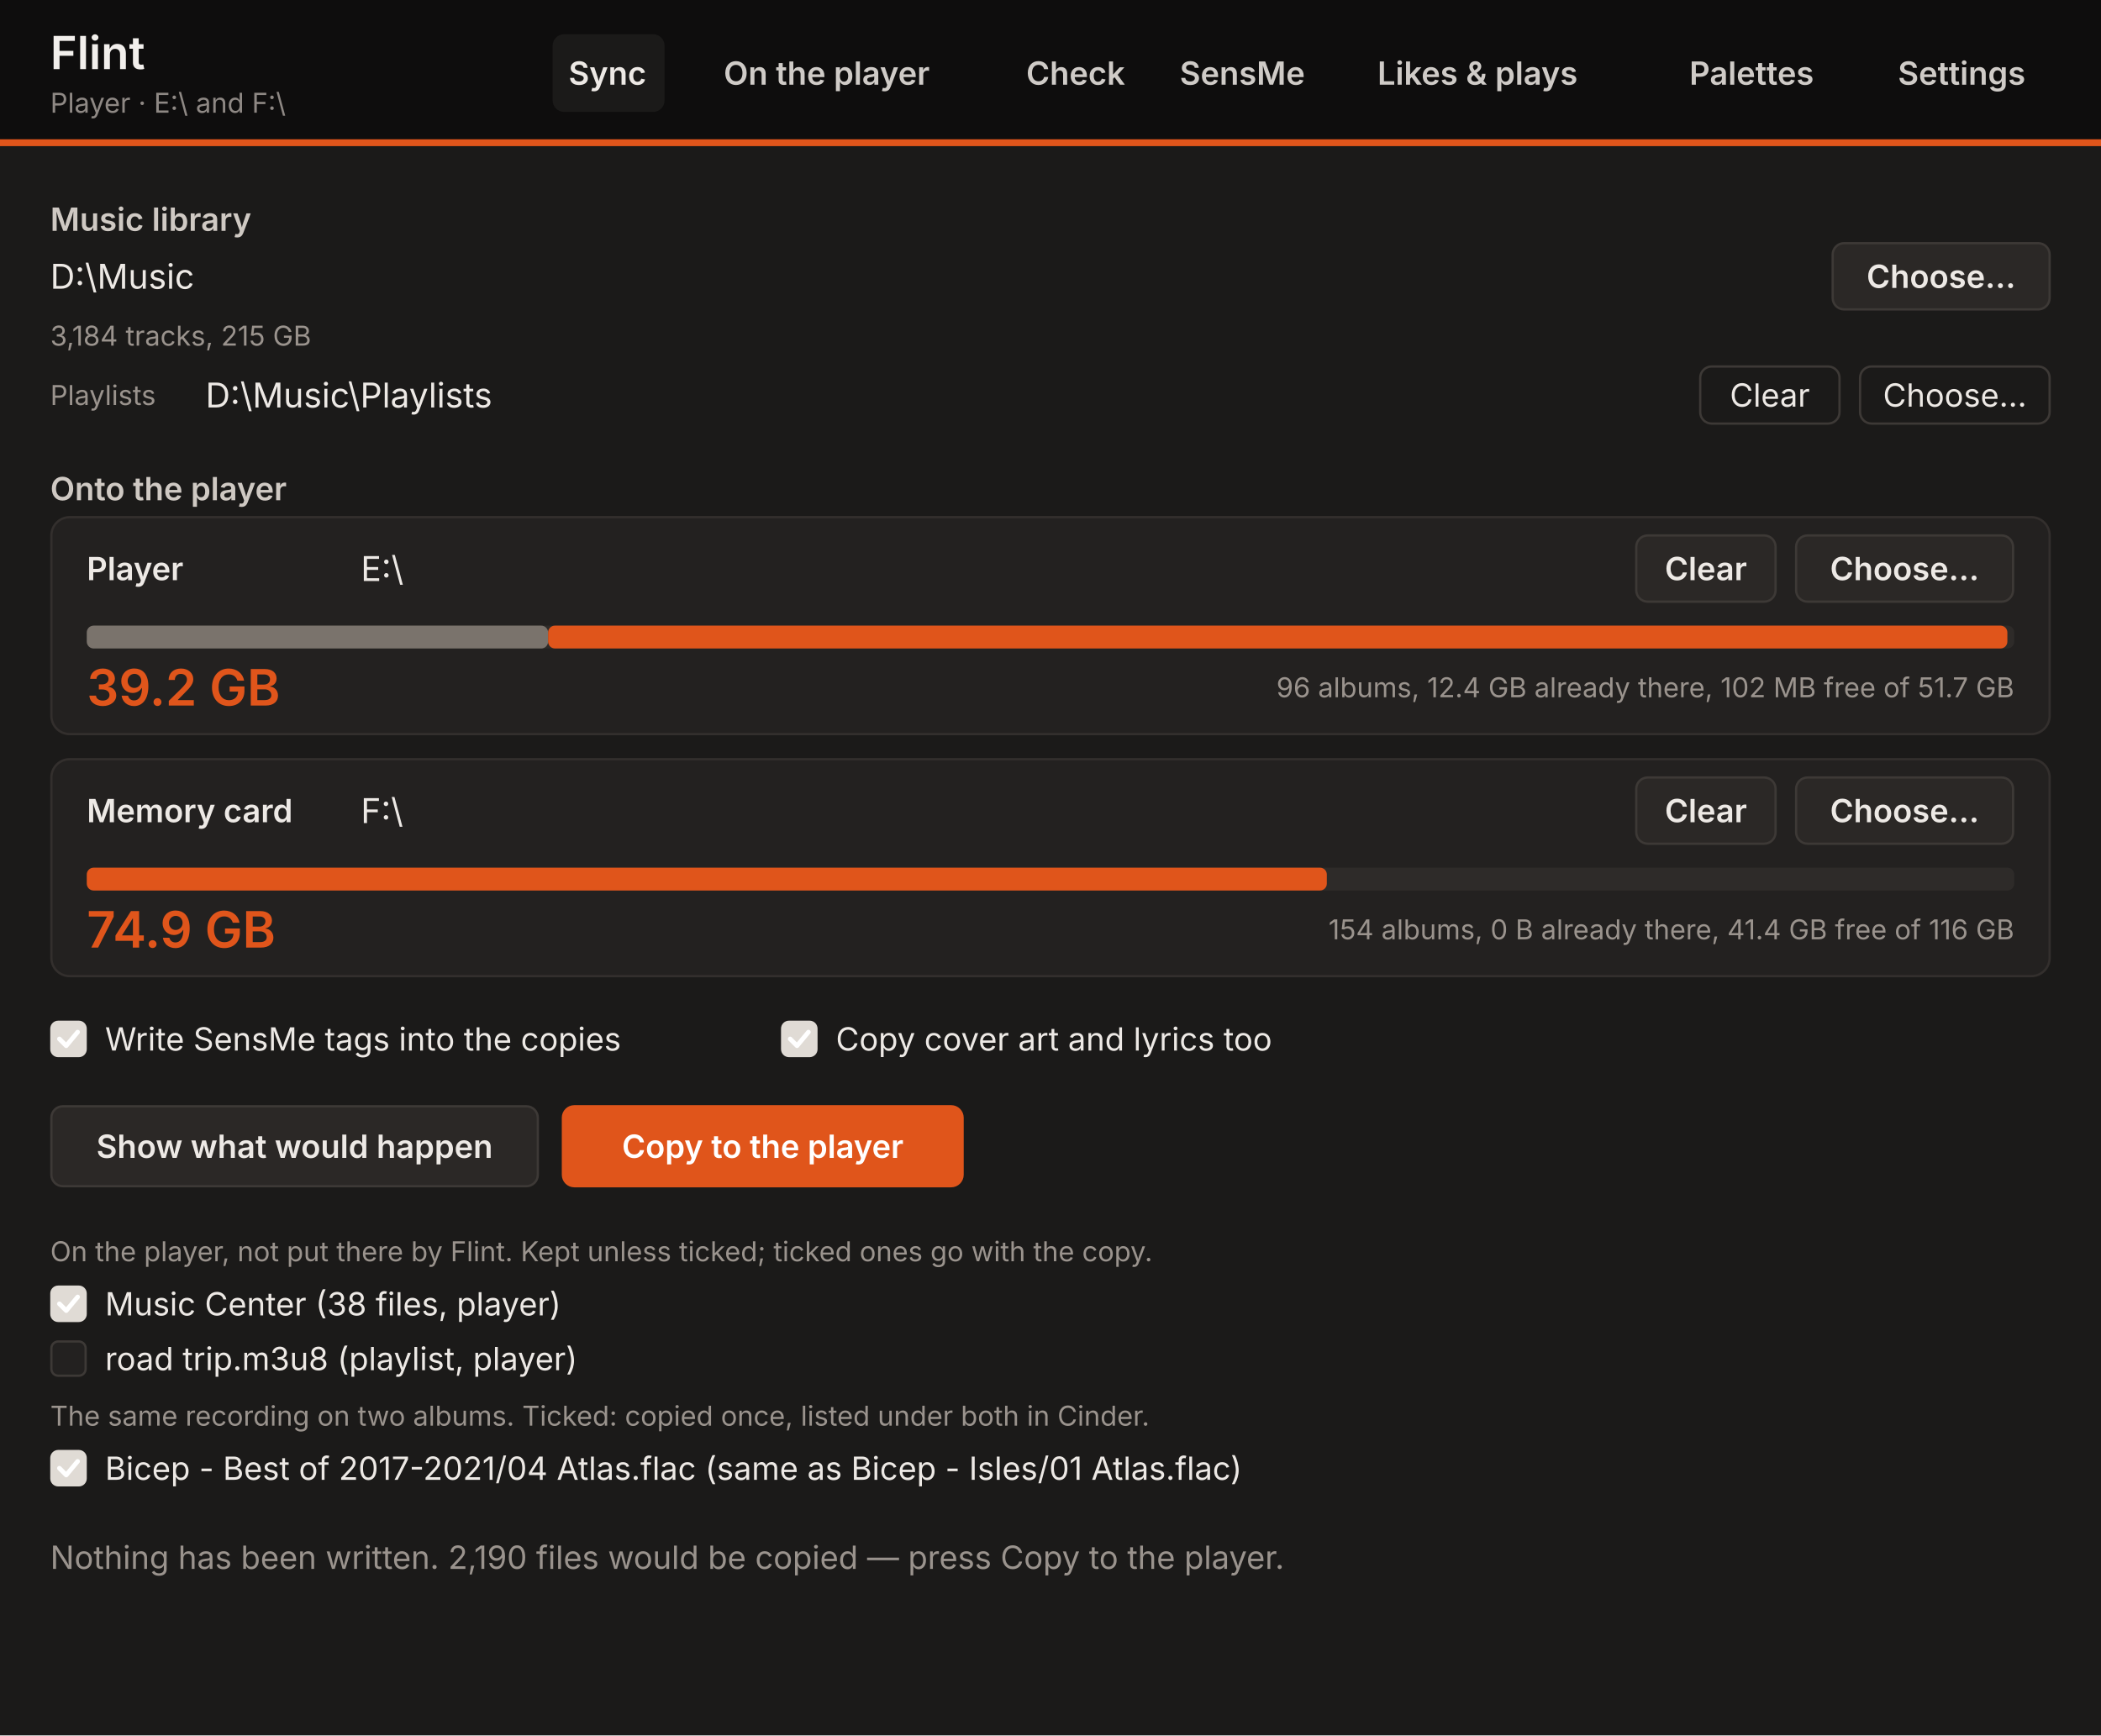
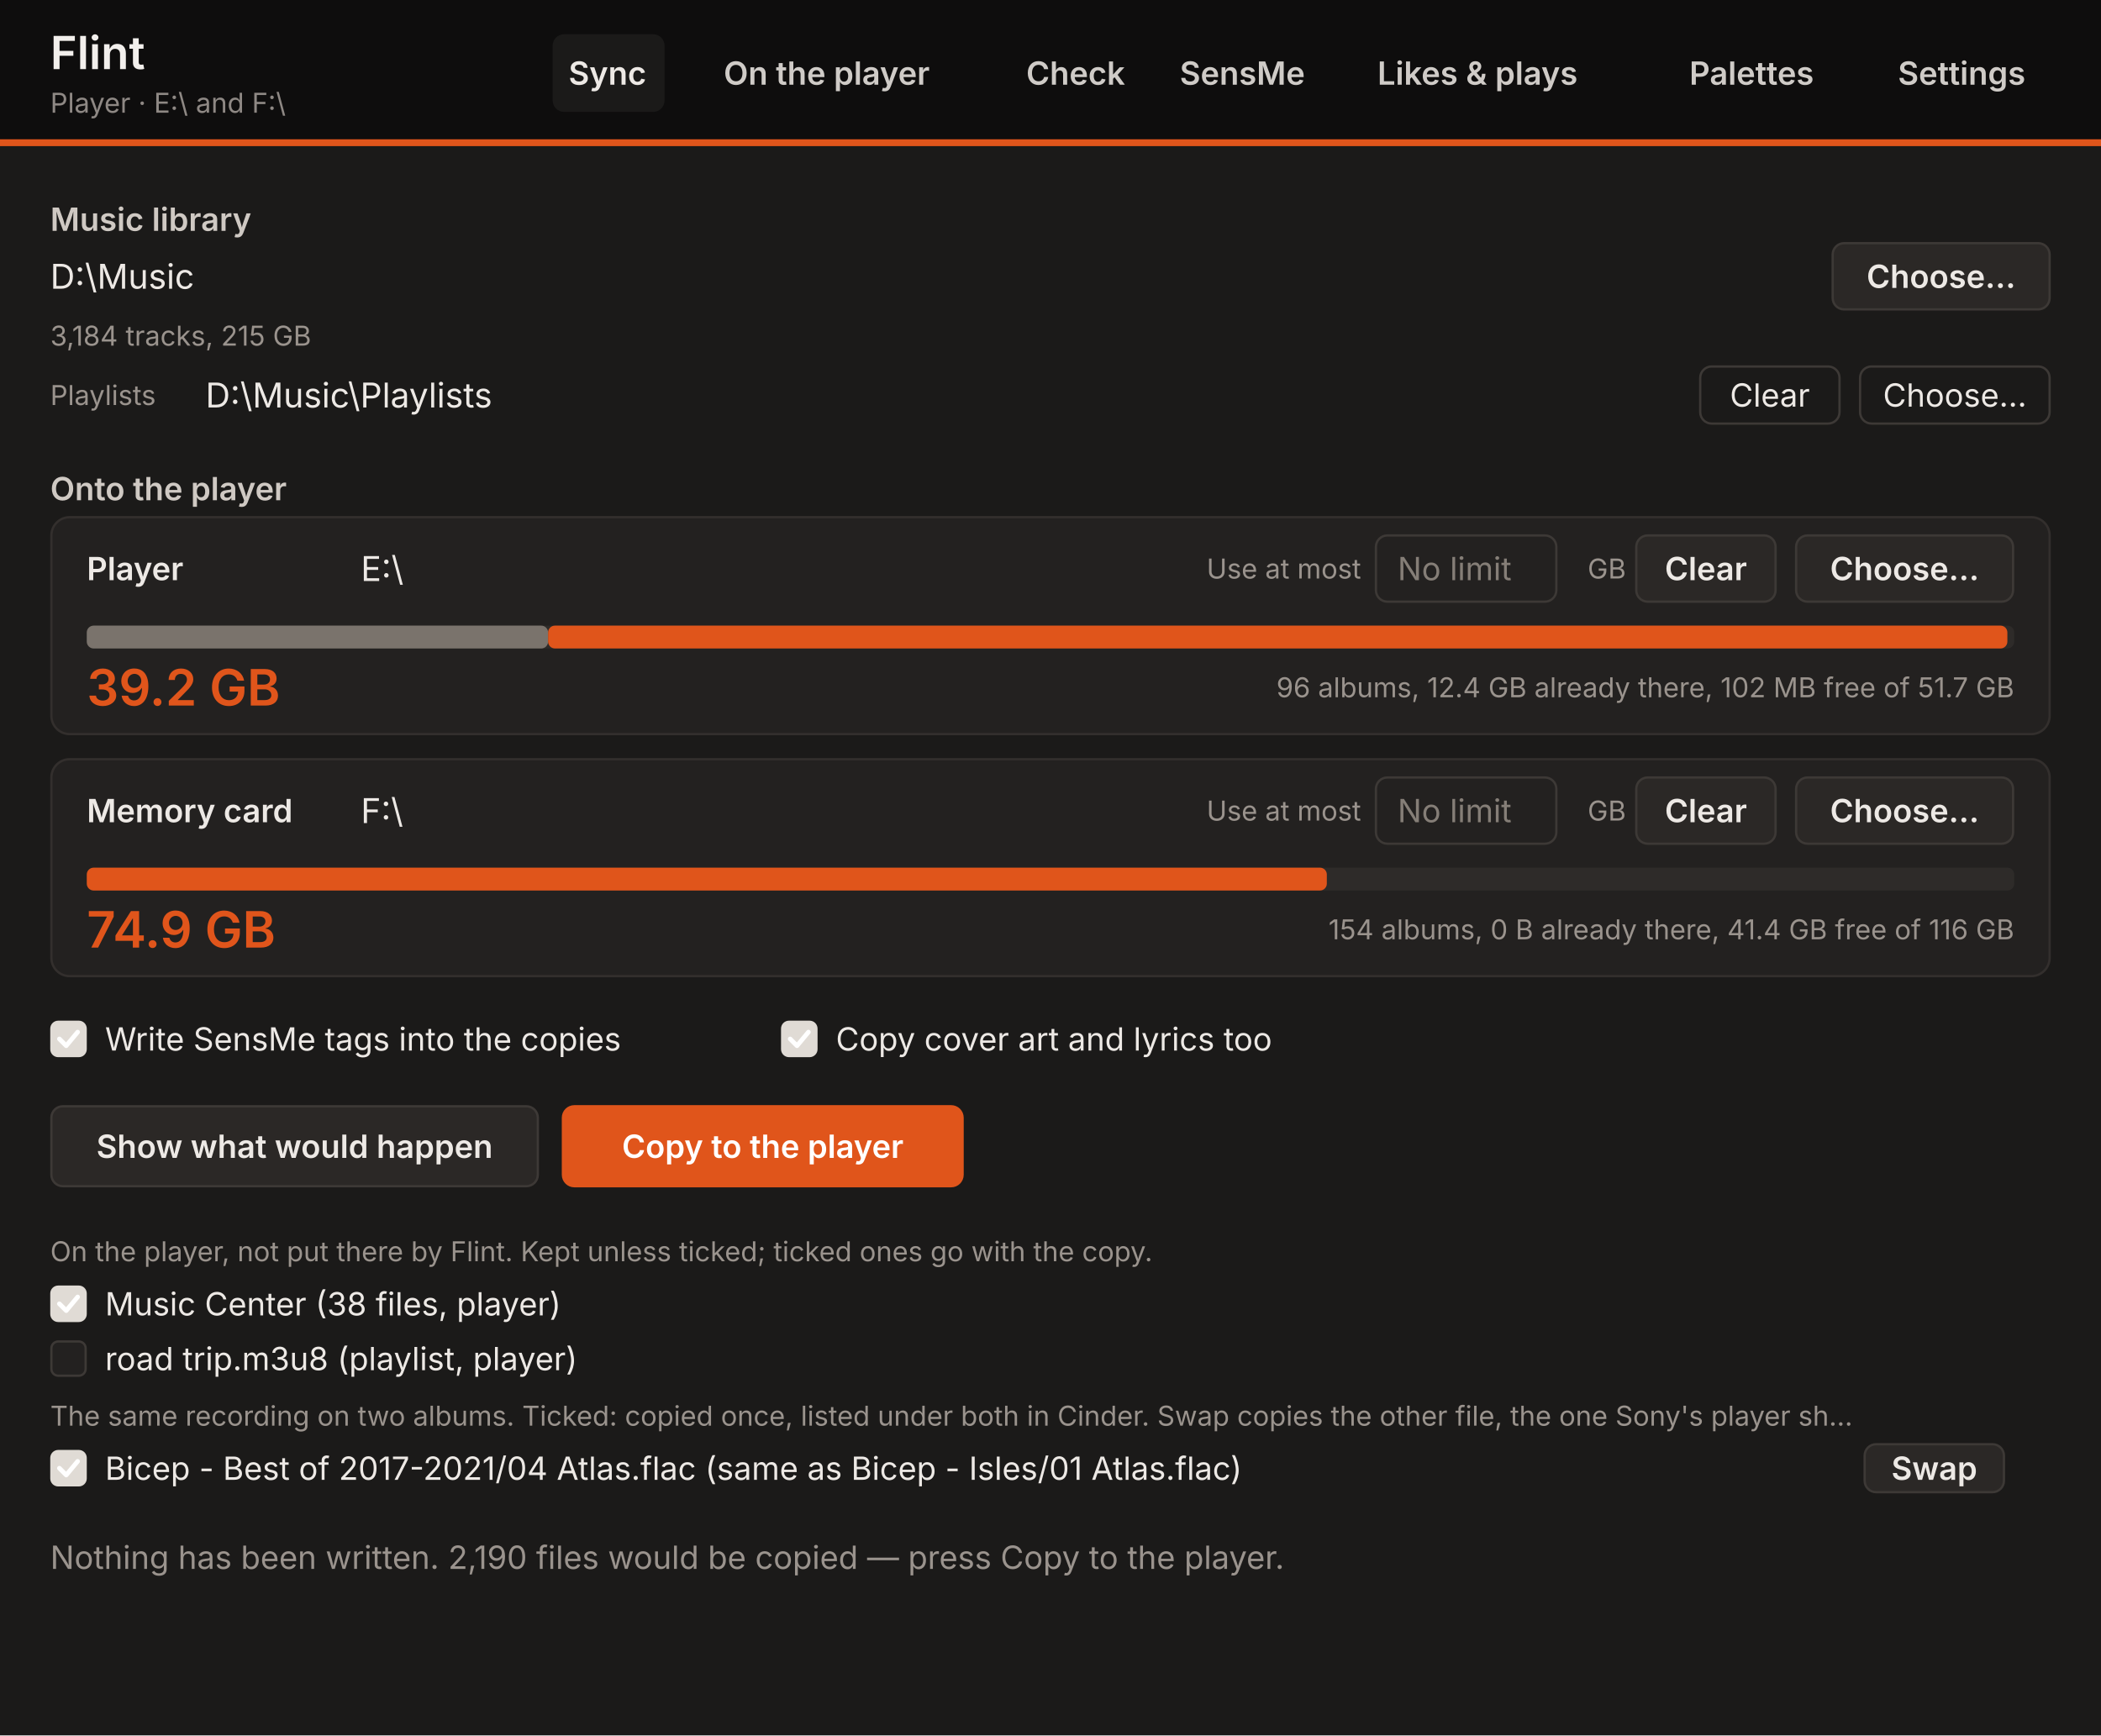
<svg xmlns="http://www.w3.org/2000/svg" width="920" height="760" viewBox="0 0 920 760" font-kerning="normal">
  <rect x="0" y="0" width="920" height="760" fill="#1b1a19" />
  <rect x="0" y="0" width="920" height="64" fill="#0e0d0d" />
  <rect x="0" y="61" width="920" height="3" fill="#e0551b" />
  <text x="22" y="23" font-family="Segoe UI,Selawik,Inter,DejaVu Sans,Helvetica,Arial,sans-serif" font-size="20" font-weight="600" fill="#f2efec" text-anchor="start" dominant-baseline="central">Flint</text>
  <text x="22" y="45" font-family="Segoe UI,Selawik,Inter,DejaVu Sans,Helvetica,Arial,sans-serif" font-size="12" fill="#8e8884" text-anchor="start" dominant-baseline="central">Player · E:\ and F:\</text>
  <rect x="242" y="15" width="49" height="34" rx="5" fill="#1b1a19" />
  <text x="266" y="32" font-family="Segoe UI,Selawik,Inter,DejaVu Sans,Helvetica,Arial,sans-serif" font-size="14" font-weight="600" fill="#ede9e5" text-anchor="middle" dominant-baseline="central">Sync</text>
  <text x="362" y="32" font-family="Segoe UI,Selawik,Inter,DejaVu Sans,Helvetica,Arial,sans-serif" font-size="14" font-weight="600" fill="#cfcbc7" text-anchor="middle" dominant-baseline="central">On the player</text>
  <text x="471" y="32" font-family="Segoe UI,Selawik,Inter,DejaVu Sans,Helvetica,Arial,sans-serif" font-size="14" font-weight="600" fill="#cfcbc7" text-anchor="middle" dominant-baseline="central">Check</text>
  <text x="544" y="32" font-family="Segoe UI,Selawik,Inter,DejaVu Sans,Helvetica,Arial,sans-serif" font-size="14" font-weight="600" fill="#cfcbc7" text-anchor="middle" dominant-baseline="central">SensMe</text>
  <text x="647" y="32" font-family="Segoe UI,Selawik,Inter,DejaVu Sans,Helvetica,Arial,sans-serif" font-size="14" font-weight="600" fill="#cfcbc7" text-anchor="middle" dominant-baseline="central">Likes &amp; plays</text>
  <text x="767" y="32" font-family="Segoe UI,Selawik,Inter,DejaVu Sans,Helvetica,Arial,sans-serif" font-size="14" font-weight="600" fill="#cfcbc7" text-anchor="middle" dominant-baseline="central">Palettes</text>
  <text x="859" y="32" font-family="Segoe UI,Selawik,Inter,DejaVu Sans,Helvetica,Arial,sans-serif" font-size="14" font-weight="600" fill="#cfcbc7" text-anchor="middle" dominant-baseline="central">Settings</text>
  <text x="22" y="96" font-family="Segoe UI,Selawik,Inter,DejaVu Sans,Helvetica,Arial,sans-serif" font-size="14" font-weight="600" fill="#cfc9c3" text-anchor="start" dominant-baseline="central">Music library</text>
  <text x="22" y="121" font-family="Segoe UI,Selawik,Inter,DejaVu Sans,Helvetica,Arial,sans-serif" font-size="15" fill="#ede9e5" text-anchor="start" dominant-baseline="central">D:\Music</text>
  <rect x="802.5" y="106.5" width="95" height="29" rx="5" fill="#2b2826" stroke="#3d3936" stroke-width="1" />
  <text x="850" y="121" font-family="Segoe UI,Selawik,Inter,DejaVu Sans,Helvetica,Arial,sans-serif" font-size="14" font-weight="600" fill="#ede9e5" text-anchor="middle" dominant-baseline="central">Choose…</text>
  <text x="22" y="147" font-family="Segoe UI,Selawik,Inter,DejaVu Sans,Helvetica,Arial,sans-serif" font-size="12" fill="#9a938d" text-anchor="start" dominant-baseline="central">3,184 tracks, 215 GB</text>
  <text x="22" y="173" font-family="Segoe UI,Selawik,Inter,DejaVu Sans,Helvetica,Arial,sans-serif" font-size="12" fill="#9a938d" text-anchor="start" dominant-baseline="central">Playlists</text>
  <text x="90" y="173" font-family="Segoe UI,Selawik,Inter,DejaVu Sans,Helvetica,Arial,sans-serif" font-size="15" fill="#ede9e5" text-anchor="start" dominant-baseline="central">D:\Music\Playlists</text>
  <rect x="814.5" y="160.5" width="83" height="25" rx="5" fill="none" stroke="#3d3936" stroke-width="1" />
  <text x="856" y="173" font-family="Segoe UI,Selawik,Inter,DejaVu Sans,Helvetica,Arial,sans-serif" font-size="14" fill="#ede9e5" text-anchor="middle" dominant-baseline="central">Choose…</text>
  <rect x="744.5" y="160.5" width="61" height="25" rx="5" fill="none" stroke="#3d3936" stroke-width="1" />
  <text x="775" y="173" font-family="Segoe UI,Selawik,Inter,DejaVu Sans,Helvetica,Arial,sans-serif" font-size="14" fill="#ede9e5" text-anchor="middle" dominant-baseline="central">Clear</text>
  <text x="22" y="214" font-family="Segoe UI,Selawik,Inter,DejaVu Sans,Helvetica,Arial,sans-serif" font-size="14" font-weight="600" fill="#cfc9c3" text-anchor="start" dominant-baseline="central">Onto the player</text>
  <rect x="22.5" y="226.5" width="875" height="95" rx="8" fill="#232120" stroke="#332f2d" stroke-width="1" />
  <text x="38" y="249" font-family="Segoe UI,Selawik,Inter,DejaVu Sans,Helvetica,Arial,sans-serif" font-size="14" font-weight="600" fill="#ede9e5" text-anchor="start" dominant-baseline="central">Player</text>
  <text x="158" y="249" font-family="Segoe UI,Selawik,Inter,DejaVu Sans,Helvetica,Arial,sans-serif" font-size="15" fill="#ede9e5" text-anchor="start" dominant-baseline="central">E:\</text>
+   <text x="596" y="249" font-family="Segoe UI,Selawik,Inter,DejaVu Sans,Helvetica,Arial,sans-serif" font-size="12" fill="#9a938d" text-anchor="end" dominant-baseline="central">Use at most</text>
+   <rect x="602.5" y="234.5" width="79" height="29" rx="5" fill="#232120" stroke="#3d3936" stroke-width="1" />
+   <text x="612" y="249" font-family="Segoe UI,Selawik,Inter,DejaVu Sans,Helvetica,Arial,sans-serif" font-size="14" fill="#857e77" text-anchor="start" dominant-baseline="central">No limit</text>
+   <text x="712" y="249" font-family="Segoe UI,Selawik,Inter,DejaVu Sans,Helvetica,Arial,sans-serif" font-size="12" fill="#9a938d" text-anchor="end" dominant-baseline="central">GB</text>
  <rect x="716.5" y="234.5" width="61" height="29" rx="5" fill="#2b2826" stroke="#3d3936" stroke-width="1" />
  <text x="747" y="249" font-family="Segoe UI,Selawik,Inter,DejaVu Sans,Helvetica,Arial,sans-serif" font-size="14" font-weight="600" fill="#ede9e5" text-anchor="middle" dominant-baseline="central">Clear</text>
  <rect x="786.5" y="234.5" width="95" height="29" rx="5" fill="#2b2826" stroke="#3d3936" stroke-width="1" />
  <text x="834" y="249" font-family="Segoe UI,Selawik,Inter,DejaVu Sans,Helvetica,Arial,sans-serif" font-size="14" font-weight="600" fill="#ede9e5" text-anchor="middle" dominant-baseline="central">Choose…</text>
  <rect x="38" y="274" width="844" height="10" rx="3" fill="#2e2b29" />
  <rect x="38" y="274" width="202" height="10" rx="3" fill="#7a736c" />
  <rect x="240" y="274" width="639" height="10" rx="3" fill="#e0551b" />
  <text x="38" y="301" font-family="Segoe UI,Selawik,Inter,DejaVu Sans,Helvetica,Arial,sans-serif" font-size="22" font-weight="600" fill="#e0551b" text-anchor="start" dominant-baseline="central">39.2 GB</text>
  <text x="882" y="301" font-family="Segoe UI,Selawik,Inter,DejaVu Sans,Helvetica,Arial,sans-serif" font-size="12" fill="#9a938d" text-anchor="end" dominant-baseline="central">96 albums, 12.4 GB already there, 102 MB free of 51.7 GB</text>
  <rect x="22.5" y="332.5" width="875" height="95" rx="8" fill="#232120" stroke="#332f2d" stroke-width="1" />
  <text x="38" y="355" font-family="Segoe UI,Selawik,Inter,DejaVu Sans,Helvetica,Arial,sans-serif" font-size="14" font-weight="600" fill="#ede9e5" text-anchor="start" dominant-baseline="central">Memory card</text>
  <text x="158" y="355" font-family="Segoe UI,Selawik,Inter,DejaVu Sans,Helvetica,Arial,sans-serif" font-size="15" fill="#ede9e5" text-anchor="start" dominant-baseline="central">F:\</text>
+   <text x="596" y="355" font-family="Segoe UI,Selawik,Inter,DejaVu Sans,Helvetica,Arial,sans-serif" font-size="12" fill="#9a938d" text-anchor="end" dominant-baseline="central">Use at most</text>
+   <rect x="602.5" y="340.5" width="79" height="29" rx="5" fill="#232120" stroke="#3d3936" stroke-width="1" />
+   <text x="612" y="355" font-family="Segoe UI,Selawik,Inter,DejaVu Sans,Helvetica,Arial,sans-serif" font-size="14" fill="#857e77" text-anchor="start" dominant-baseline="central">No limit</text>
+   <text x="712" y="355" font-family="Segoe UI,Selawik,Inter,DejaVu Sans,Helvetica,Arial,sans-serif" font-size="12" fill="#9a938d" text-anchor="end" dominant-baseline="central">GB</text>
  <rect x="716.5" y="340.5" width="61" height="29" rx="5" fill="#2b2826" stroke="#3d3936" stroke-width="1" />
  <text x="747" y="355" font-family="Segoe UI,Selawik,Inter,DejaVu Sans,Helvetica,Arial,sans-serif" font-size="14" font-weight="600" fill="#ede9e5" text-anchor="middle" dominant-baseline="central">Clear</text>
  <rect x="786.5" y="340.5" width="95" height="29" rx="5" fill="#2b2826" stroke="#3d3936" stroke-width="1" />
  <text x="834" y="355" font-family="Segoe UI,Selawik,Inter,DejaVu Sans,Helvetica,Arial,sans-serif" font-size="14" font-weight="600" fill="#ede9e5" text-anchor="middle" dominant-baseline="central">Choose…</text>
  <rect x="38" y="380" width="844" height="10" rx="3" fill="#2e2b29" />
  <rect x="38" y="380" width="543" height="10" rx="3" fill="#e0551b" />
  <text x="38" y="407" font-family="Segoe UI,Selawik,Inter,DejaVu Sans,Helvetica,Arial,sans-serif" font-size="22" font-weight="600" fill="#e0551b" text-anchor="start" dominant-baseline="central">74.9 GB</text>
  <text x="882" y="407" font-family="Segoe UI,Selawik,Inter,DejaVu Sans,Helvetica,Arial,sans-serif" font-size="12" fill="#9a938d" text-anchor="end" dominant-baseline="central">154 albums, 0 B already there, 41.4 GB free of 116 GB</text>
  <rect x="22.5" y="447.5" width="15" height="15" rx="3" fill="#e0dbd5" stroke="#e0dbd5" stroke-width="1" />
  <polyline points="26,455 29,458 34,452" fill="none" stroke="#ffffff" stroke-width="2" stroke-linecap="round" stroke-linejoin="round" />
  <text x="46" y="455" font-family="Segoe UI,Selawik,Inter,DejaVu Sans,Helvetica,Arial,sans-serif" font-size="14" fill="#ede9e5" text-anchor="start" dominant-baseline="central">Write SensMe tags into the copies</text>
  <rect x="342.5" y="447.5" width="15" height="15" rx="3" fill="#e0dbd5" stroke="#e0dbd5" stroke-width="1" />
  <polyline points="346,455 349,458 354,452" fill="none" stroke="#ffffff" stroke-width="2" stroke-linecap="round" stroke-linejoin="round" />
  <text x="366" y="455" font-family="Segoe UI,Selawik,Inter,DejaVu Sans,Helvetica,Arial,sans-serif" font-size="14" fill="#ede9e5" text-anchor="start" dominant-baseline="central">Copy cover art and lyrics too</text>
  <rect x="22.5" y="484.5" width="213" height="35" rx="5" fill="#2b2826" stroke="#3d3936" stroke-width="1" />
  <text x="129" y="502" font-family="Segoe UI,Selawik,Inter,DejaVu Sans,Helvetica,Arial,sans-serif" font-size="14" font-weight="600" fill="#ede9e5" text-anchor="middle" dominant-baseline="central">Show what would happen</text>
  <rect x="246.5" y="484.5" width="175" height="35" rx="5" fill="#e0551b" stroke="#e0551b" stroke-width="1" />
  <text x="334" y="502" font-family="Segoe UI,Selawik,Inter,DejaVu Sans,Helvetica,Arial,sans-serif" font-size="14" font-weight="600" fill="#ffffff" text-anchor="middle" dominant-baseline="central">Copy to the player</text>
  <text x="22" y="548" font-family="Segoe UI,Selawik,Inter,DejaVu Sans,Helvetica,Arial,sans-serif" font-size="12" fill="#9a938d" text-anchor="start" dominant-baseline="central">On the player, not put there by Flint. Kept unless ticked; ticked ones go with the copy.</text>
  <rect x="22.5" y="563.5" width="15" height="15" rx="3" fill="#e0dbd5" stroke="#e0dbd5" stroke-width="1" />
  <polyline points="26,571 29,574 34,568" fill="none" stroke="#ffffff" stroke-width="2" stroke-linecap="round" stroke-linejoin="round" />
  <text x="46" y="571" font-family="Segoe UI,Selawik,Inter,DejaVu Sans,Helvetica,Arial,sans-serif" font-size="14" fill="#ede9e5" text-anchor="start" dominant-baseline="central">Music Center (38 files, player)</text>
  <rect x="22.5" y="587.5" width="15" height="15" rx="3" fill="#232120" stroke="#3d3936" stroke-width="1" />
  <text x="46" y="595" font-family="Segoe UI,Selawik,Inter,DejaVu Sans,Helvetica,Arial,sans-serif" font-size="14" fill="#ede9e5" text-anchor="start" dominant-baseline="central">road trip.m3u8 (playlist, player)</text>
-   <text x="22" y="620" font-family="Segoe UI,Selawik,Inter,DejaVu Sans,Helvetica,Arial,sans-serif" font-size="12" fill="#9a938d" text-anchor="start" dominant-baseline="central">The same recording on two albums. Ticked: copied once, listed under both in Cinder.</text>
+   <text x="22" y="620" font-family="Segoe UI,Selawik,Inter,DejaVu Sans,Helvetica,Arial,sans-serif" font-size="12" fill="#9a938d" text-anchor="start" dominant-baseline="central">The same recording on two albums. Ticked: copied once, listed under both in Cinder. Swap copies the other file, the one Sony's player sh…</text>
+   <rect x="816.5" y="632.5" width="61" height="21" rx="5" fill="#2b2826" stroke="#3d3936" stroke-width="1" />
+   <text x="847" y="643" font-family="Segoe UI,Selawik,Inter,DejaVu Sans,Helvetica,Arial,sans-serif" font-size="14" font-weight="600" fill="#ede9e5" text-anchor="middle" dominant-baseline="central">Swap</text>
  <rect x="22.5" y="635.5" width="15" height="15" rx="3" fill="#e0dbd5" stroke="#e0dbd5" stroke-width="1" />
  <polyline points="26,643 29,646 34,640" fill="none" stroke="#ffffff" stroke-width="2" stroke-linecap="round" stroke-linejoin="round" />
  <text x="46" y="643" font-family="Segoe UI,Selawik,Inter,DejaVu Sans,Helvetica,Arial,sans-serif" font-size="14" fill="#ede9e5" text-anchor="start" dominant-baseline="central">Bicep - Best of 2017-2021/04 Atlas.flac  (same as Bicep - Isles/01 Atlas.flac)</text>
  <text x="22" y="682" font-family="Segoe UI,Selawik,Inter,DejaVu Sans,Helvetica,Arial,sans-serif" font-size="14" fill="#9a938d" text-anchor="start" dominant-baseline="central">Nothing has been written. 2,190 files would be copied — press Copy to the player.</text>
</svg>
